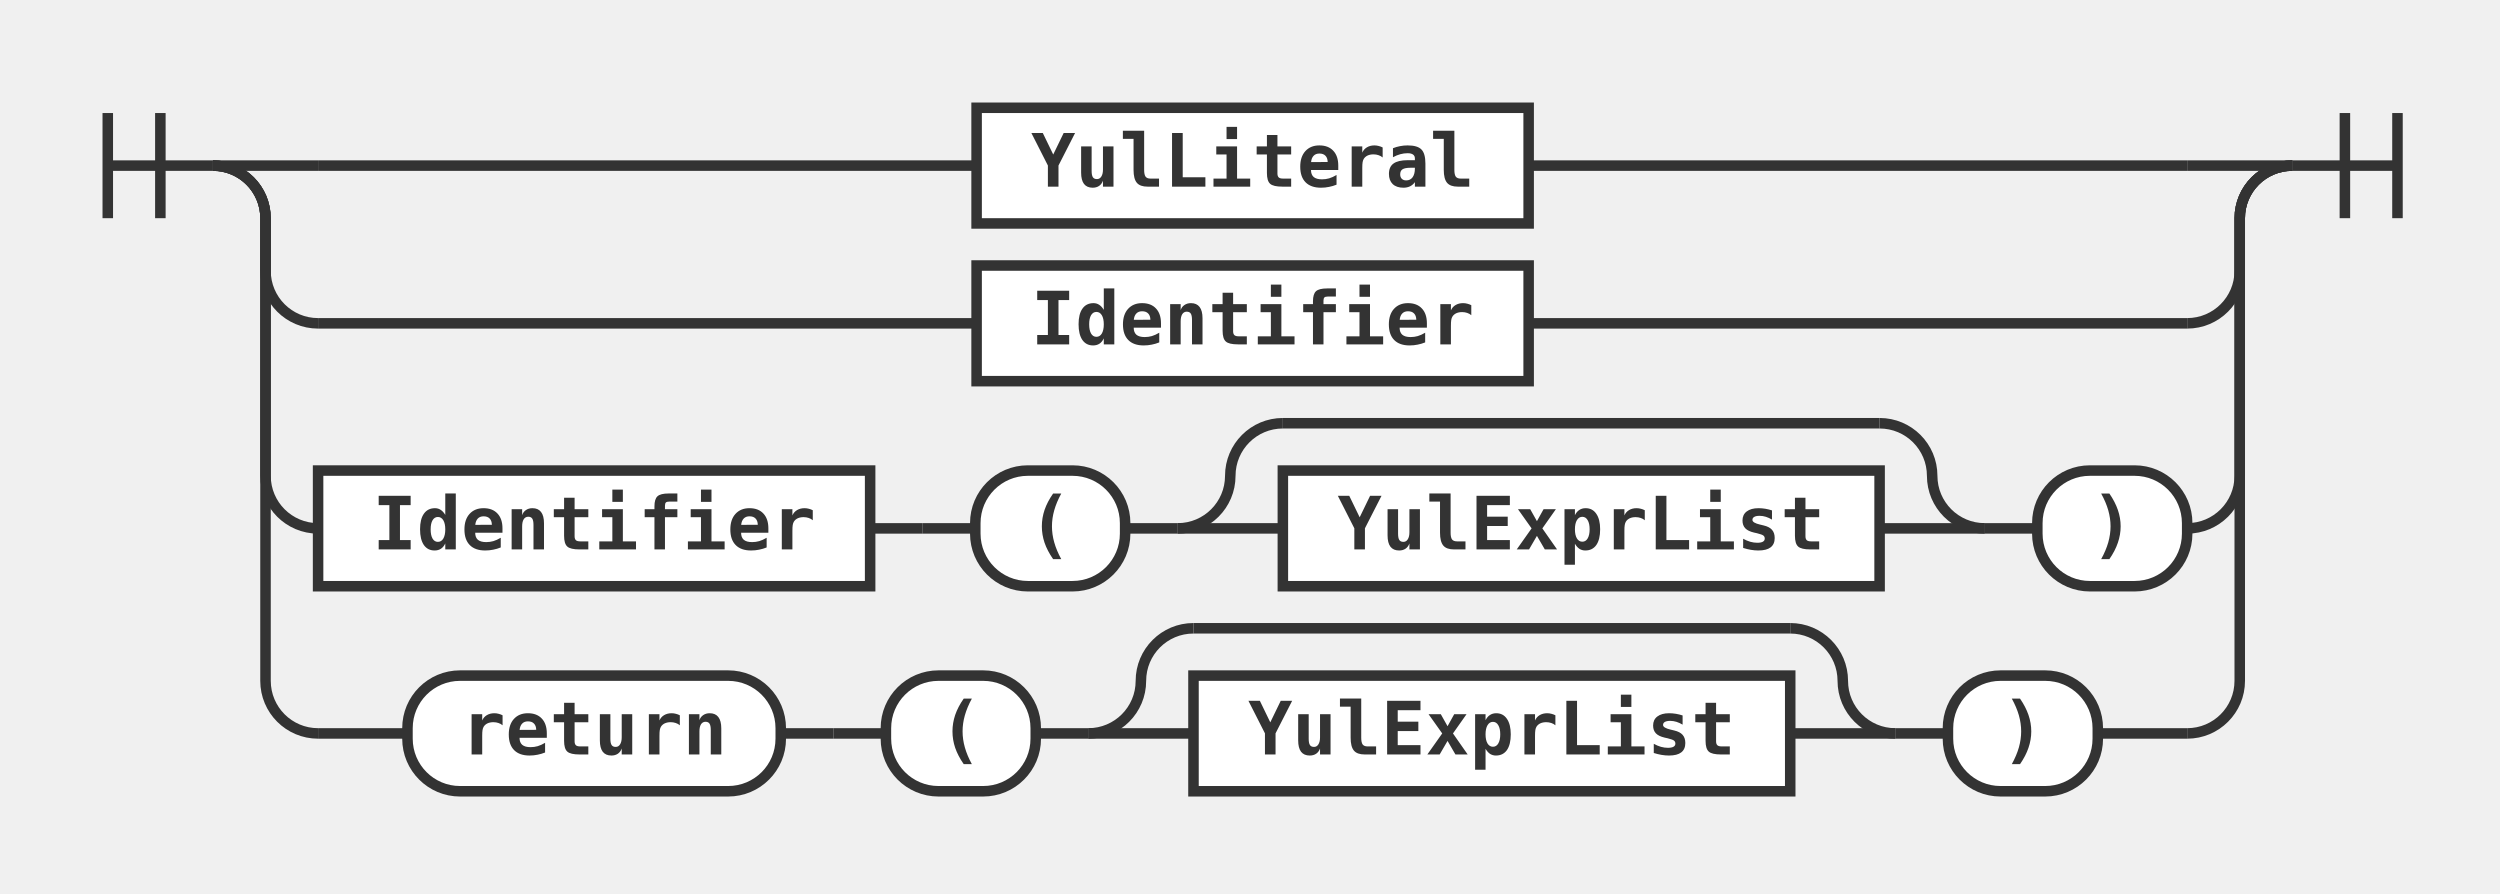
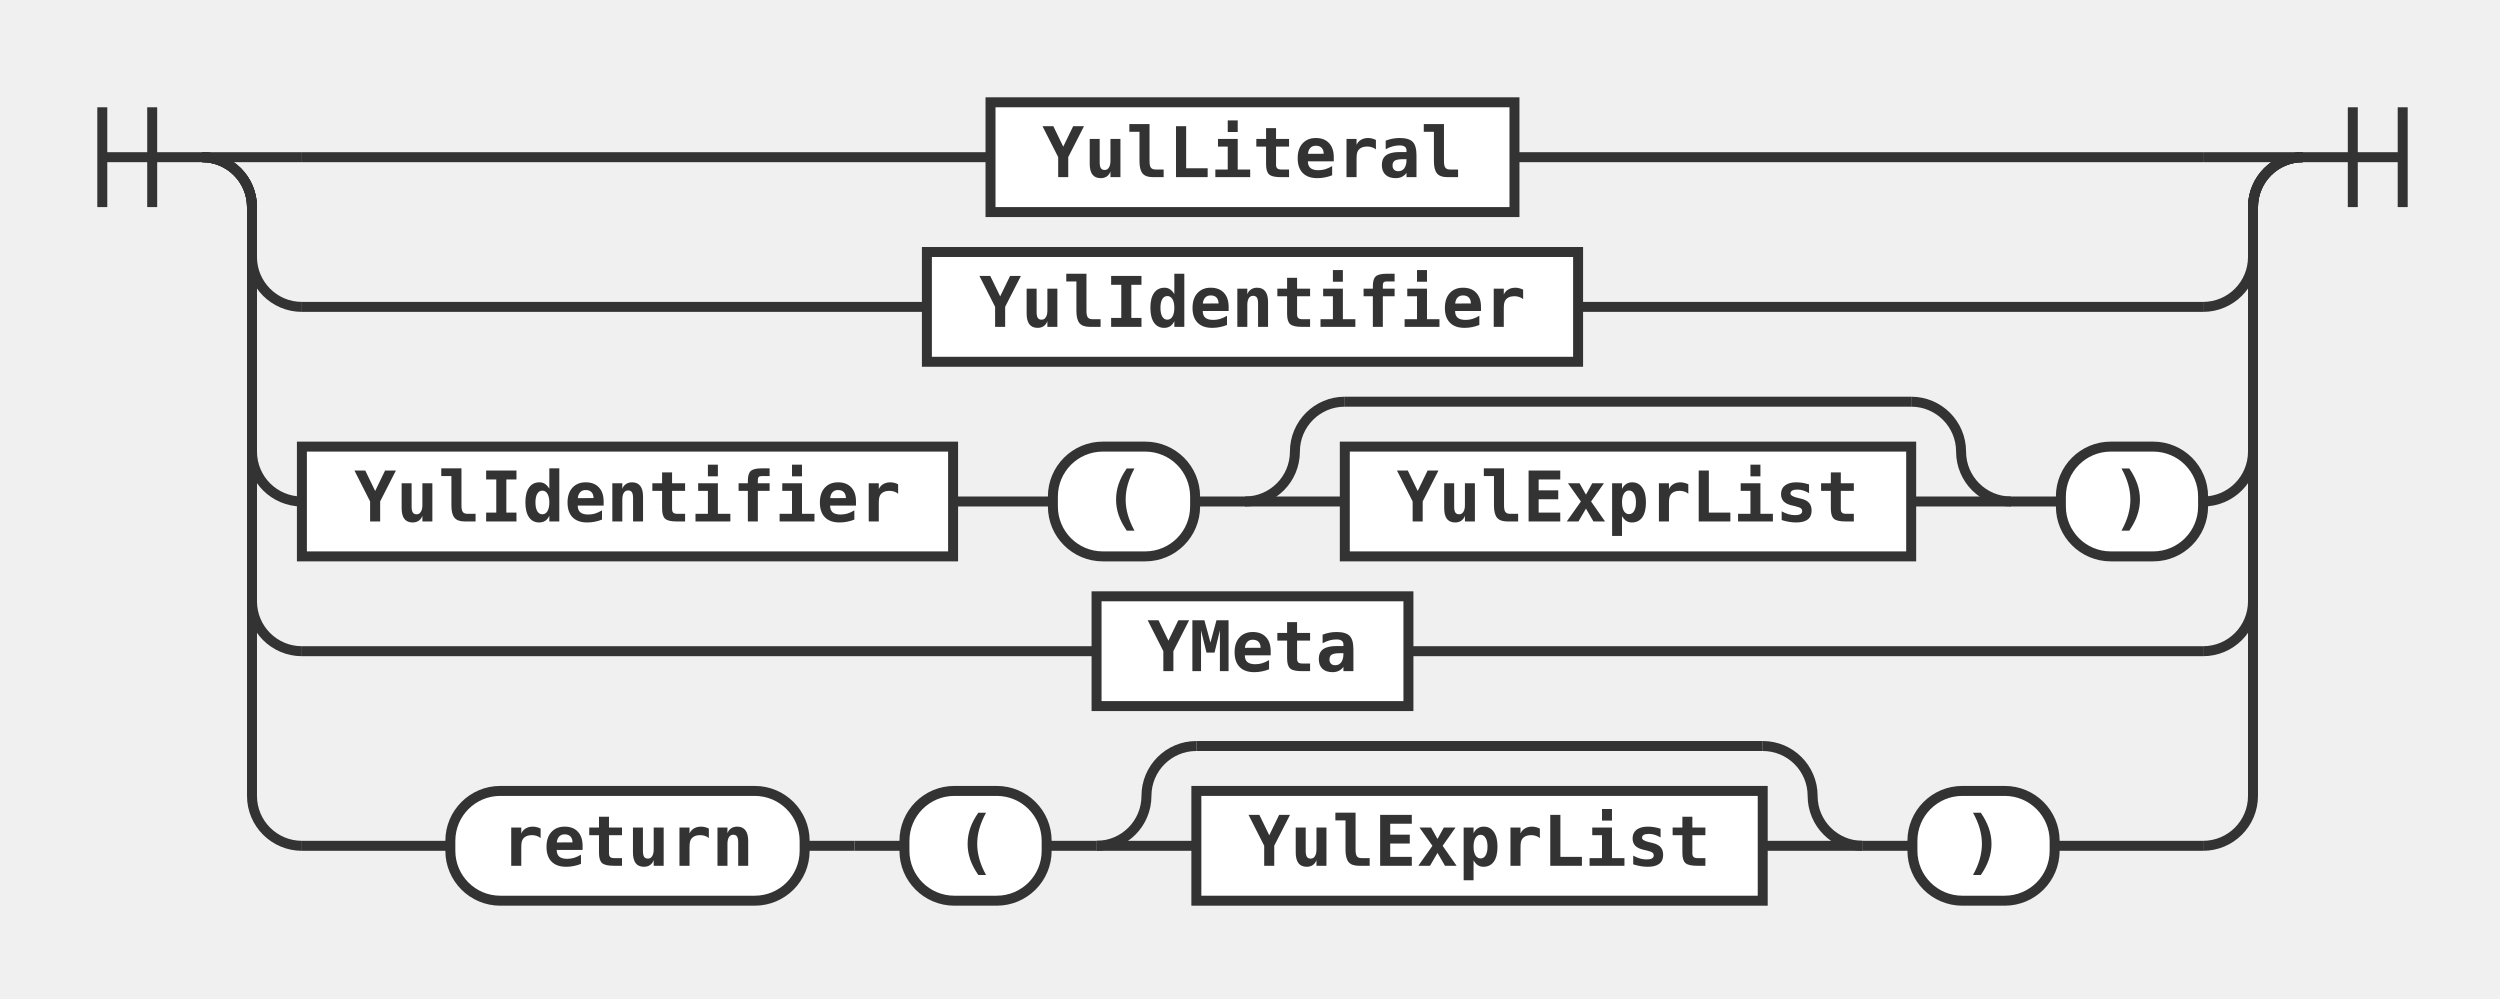
- <svg xmlns="http://www.w3.org/2000/svg" class="railroad-diagram" height="170" viewBox="0 0 475.5 170" width="475.5">
+ <svg xmlns="http://www.w3.org/2000/svg" class="railroad-diagram" height="200" viewBox="0 0 501.0 200" width="501.0">
  <style>
svg.railroad-diagram { background: #fafafa; }
svg.railroad-diagram path { stroke-width: 2; stroke: #333; fill: none; }
svg.railroad-diagram text {
    font: bold 14px monospace; fill: #333;
    text-anchor: middle;
}
svg.railroad-diagram text.comment { font: italic 12px monospace; fill: #888; }
svg.railroad-diagram rect { stroke-width: 2; stroke: #333; fill: #fff; }
svg.railroad-diagram rect.group-box {
    stroke: #aaa; stroke-dasharray: 4 2; fill: none;
}
</style>
  <g transform="translate(.5 .5)">
    <g>
      <path d="M20 21v20m10 -20v20m-10 -10h20" />
    </g>
    <g>
      <path d="M40 31h0.0" />
-       <path d="M435.5 31h0.0" />
+       <path d="M461.0 31h0.0" />
      <path d="M40.0 31h20" />
      <g class="non-terminal ">
-         <path d="M60.0 31h125.25" />
-         <path d="M290.25 31h125.25" />
-         <rect height="22" width="105" x="185.25" y="20" />
-         <text x="237.75" y="35">YulLiteral</text>
+         <path d="M60.0 31h138.0" />
+         <path d="M303.0 31h138.0" />
+         <rect height="22" width="105" x="198" y="20" />
+         <text x="250.5" y="35">YulLiteral</text>
      </g>
-       <path d="M415.5 31h20" />
+       <path d="M441.0 31h20" />
      <path d="M40.0 31a10 10 0 0 1 10 10v10a10 10 0 0 0 10 10" />
      <g class="non-terminal ">
        <path d="M60.0 61h125.25" />
-         <path d="M290.25 61h125.25" />
-         <rect height="22" width="105" x="185.25" y="50" />
-         <text x="237.75" y="65">Identifier</text>
+         <path d="M315.75 61h125.25" />
+         <rect height="22" width="130.5" x="185.25" y="50" />
+         <text x="250.5" y="65">YulIdentifier</text>
      </g>
-       <path d="M415.5 61a10 10 0 0 0 10 -10v-10a10 10 0 0 1 10 -10" />
+       <path d="M441.0 61a10 10 0 0 0 10 -10v-10a10 10 0 0 1 10 -10" />
      <path d="M40.0 31a10 10 0 0 1 10 10v49a10 10 0 0 0 10 10" />
      <g>
        <path d="M60.0 100h0.0" />
-         <path d="M415.5 100h0.0" />
+         <path d="M441.0 100h0.0" />
        <g class="non-terminal ">
          <path d="M60.0 100h0.0" />
-           <path d="M165.0 100h0.0" />
-           <rect height="22" width="105" x="60" y="89" />
-           <text x="112.5" y="104">Identifier</text>
+           <path d="M190.5 100h0.0" />
+           <rect height="22" width="130.5" x="60" y="89" />
+           <text x="125.25" y="104">YulIdentifier</text>
        </g>
-         <path d="M165.0 100h10" />
-         <path d="M175.0 100h10" />
+         <path d="M190.5 100h10" />
+         <path d="M200.5 100h10" />
        <g class="terminal ">
-           <path d="M185.0 100h0.0" />
-           <path d="M213.5 100h0.0" />
-           <rect height="22" rx="10" ry="10" width="28.5" x="185" y="89" />
-           <text x="199.25" y="104">(</text>
+           <path d="M210.5 100h0.0" />
+           <path d="M239.0 100h0.0" />
+           <rect height="22" rx="10" ry="10" width="28.5" x="210.5" y="89" />
+           <text x="224.75" y="104">(</text>
        </g>
-         <path d="M213.5 100h10" />
+         <path d="M239.0 100h10" />
        <g>
-           <path d="M223.5 100h0.0" />
-           <path d="M377.0 100h0.0" />
-           <path d="M223.5 100a10 10 0 0 0 10 -10v0a10 10 0 0 1 10 -10" />
+           <path d="M249.0 100h0.0" />
+           <path d="M402.5 100h0.0" />
+           <path d="M249.0 100a10 10 0 0 0 10 -10v0a10 10 0 0 1 10 -10" />
          <g>
-             <path d="M243.5 80h113.5" />
+             <path d="M269.0 80h113.5" />
          </g>
-           <path d="M357.0 80a10 10 0 0 1 10 10v0a10 10 0 0 0 10 10" />
-           <path d="M223.5 100h20" />
+           <path d="M382.5 80a10 10 0 0 1 10 10v0a10 10 0 0 0 10 10" />
+           <path d="M249.0 100h20" />
          <g class="non-terminal ">
-             <path d="M243.5 100h0.0" />
-             <path d="M357.0 100h0.0" />
-             <rect height="22" width="113.5" x="243.5" y="89" />
-             <text x="300.25" y="104">YulExprList</text>
+             <path d="M269.0 100h0.0" />
+             <path d="M382.5 100h0.0" />
+             <rect height="22" width="113.5" x="269" y="89" />
+             <text x="325.75" y="104">YulExprList</text>
          </g>
-           <path d="M357.0 100h20" />
+           <path d="M382.5 100h20" />
        </g>
-         <path d="M377.0 100h10" />
+         <path d="M402.5 100h10" />
        <g class="terminal ">
-           <path d="M387.0 100h0.0" />
-           <path d="M415.5 100h0.0" />
-           <rect height="22" rx="10" ry="10" width="28.5" x="387" y="89" />
-           <text x="401.25" y="104">)</text>
+           <path d="M412.5 100h0.0" />
+           <path d="M441.0 100h0.0" />
+           <rect height="22" rx="10" ry="10" width="28.5" x="412.5" y="89" />
+           <text x="426.75" y="104">)</text>
        </g>
      </g>
-       <path d="M415.5 100a10 10 0 0 0 10 -10v-49a10 10 0 0 1 10 -10" />
-       <path d="M40.0 31a10 10 0 0 1 10 10v88a10 10 0 0 0 10 10" />
+       <path d="M441.0 100a10 10 0 0 0 10 -10v-49a10 10 0 0 1 10 -10" />
+       <path d="M40.0 31a10 10 0 0 1 10 10v79a10 10 0 0 0 10 10" />
+       <g class="non-terminal ">
+         <path d="M60.0 130h159.25" />
+         <path d="M281.75 130h159.25" />
+         <rect height="22" width="62.5" x="219.25" y="119" />
+         <text x="250.5" y="134">YMeta</text>
+       </g>
+       <path d="M441.0 130a10 10 0 0 0 10 -10v-79a10 10 0 0 1 10 -10" />
+       <path d="M40.0 31a10 10 0 0 1 10 10v118a10 10 0 0 0 10 10" />
      <g>
-         <path d="M60.0 139h17.0" />
-         <path d="M398.5 139h17.0" />
+         <path d="M60.0 169h29.75" />
+         <path d="M411.25 169h29.75" />
        <g class="terminal ">
-           <path d="M77.0 139h0.0" />
-           <path d="M148.0 139h0.0" />
-           <rect height="22" rx="10" ry="10" width="71" x="77" y="128" />
-           <text x="112.5" y="143">return</text>
+           <path d="M89.75 169h0.0" />
+           <path d="M160.75 169h0.0" />
+           <rect height="22" rx="10" ry="10" width="71" x="89.75" y="158" />
+           <text x="125.25" y="173">return</text>
        </g>
-         <path d="M148.0 139h10" />
-         <path d="M158.0 139h10" />
+         <path d="M160.75 169h10" />
+         <path d="M170.75 169h10" />
        <g class="terminal ">
-           <path d="M168.0 139h0.0" />
-           <path d="M196.5 139h0.0" />
-           <rect height="22" rx="10" ry="10" width="28.5" x="168" y="128" />
-           <text x="182.25" y="143">(</text>
+           <path d="M180.75 169h0.0" />
+           <path d="M209.25 169h0.0" />
+           <rect height="22" rx="10" ry="10" width="28.5" x="180.75" y="158" />
+           <text x="195" y="173">(</text>
        </g>
-         <path d="M196.5 139h10" />
+         <path d="M209.25 169h10" />
        <g>
-           <path d="M206.5 139h0.0" />
-           <path d="M360.0 139h0.0" />
-           <path d="M206.5 139a10 10 0 0 0 10 -10v0a10 10 0 0 1 10 -10" />
+           <path d="M219.25 169h0.0" />
+           <path d="M372.75 169h0.0" />
+           <path d="M219.25 169a10 10 0 0 0 10 -10v0a10 10 0 0 1 10 -10" />
          <g>
-             <path d="M226.5 119h113.5" />
+             <path d="M239.25 149h113.5" />
          </g>
-           <path d="M340.0 119a10 10 0 0 1 10 10v0a10 10 0 0 0 10 10" />
-           <path d="M206.5 139h20" />
+           <path d="M352.75 149a10 10 0 0 1 10 10v0a10 10 0 0 0 10 10" />
+           <path d="M219.25 169h20" />
          <g class="non-terminal ">
-             <path d="M226.5 139h0.0" />
-             <path d="M340.0 139h0.0" />
-             <rect height="22" width="113.5" x="226.5" y="128" />
-             <text x="283.25" y="143">YulExprList</text>
+             <path d="M239.25 169h0.0" />
+             <path d="M352.75 169h0.0" />
+             <rect height="22" width="113.5" x="239.25" y="158" />
+             <text x="296" y="173">YulExprList</text>
          </g>
-           <path d="M340.0 139h20" />
+           <path d="M352.75 169h20" />
        </g>
-         <path d="M360.0 139h10" />
+         <path d="M372.75 169h10" />
        <g class="terminal ">
-           <path d="M370.0 139h0.0" />
-           <path d="M398.5 139h0.0" />
-           <rect height="22" rx="10" ry="10" width="28.5" x="370" y="128" />
-           <text x="384.25" y="143">)</text>
+           <path d="M382.75 169h0.0" />
+           <path d="M411.25 169h0.0" />
+           <rect height="22" rx="10" ry="10" width="28.5" x="382.75" y="158" />
+           <text x="397" y="173">)</text>
        </g>
      </g>
-       <path d="M415.5 139a10 10 0 0 0 10 -10v-88a10 10 0 0 1 10 -10" />
+       <path d="M441.0 169a10 10 0 0 0 10 -10v-118a10 10 0 0 1 10 -10" />
    </g>
-     <path d="M 435.5 31 h 20 m -10 -10 v 20 m 10 -20 v 20" />
+     <path d="M 461.0 31 h 20 m -10 -10 v 20 m 10 -20 v 20" />
  </g>
</svg>
